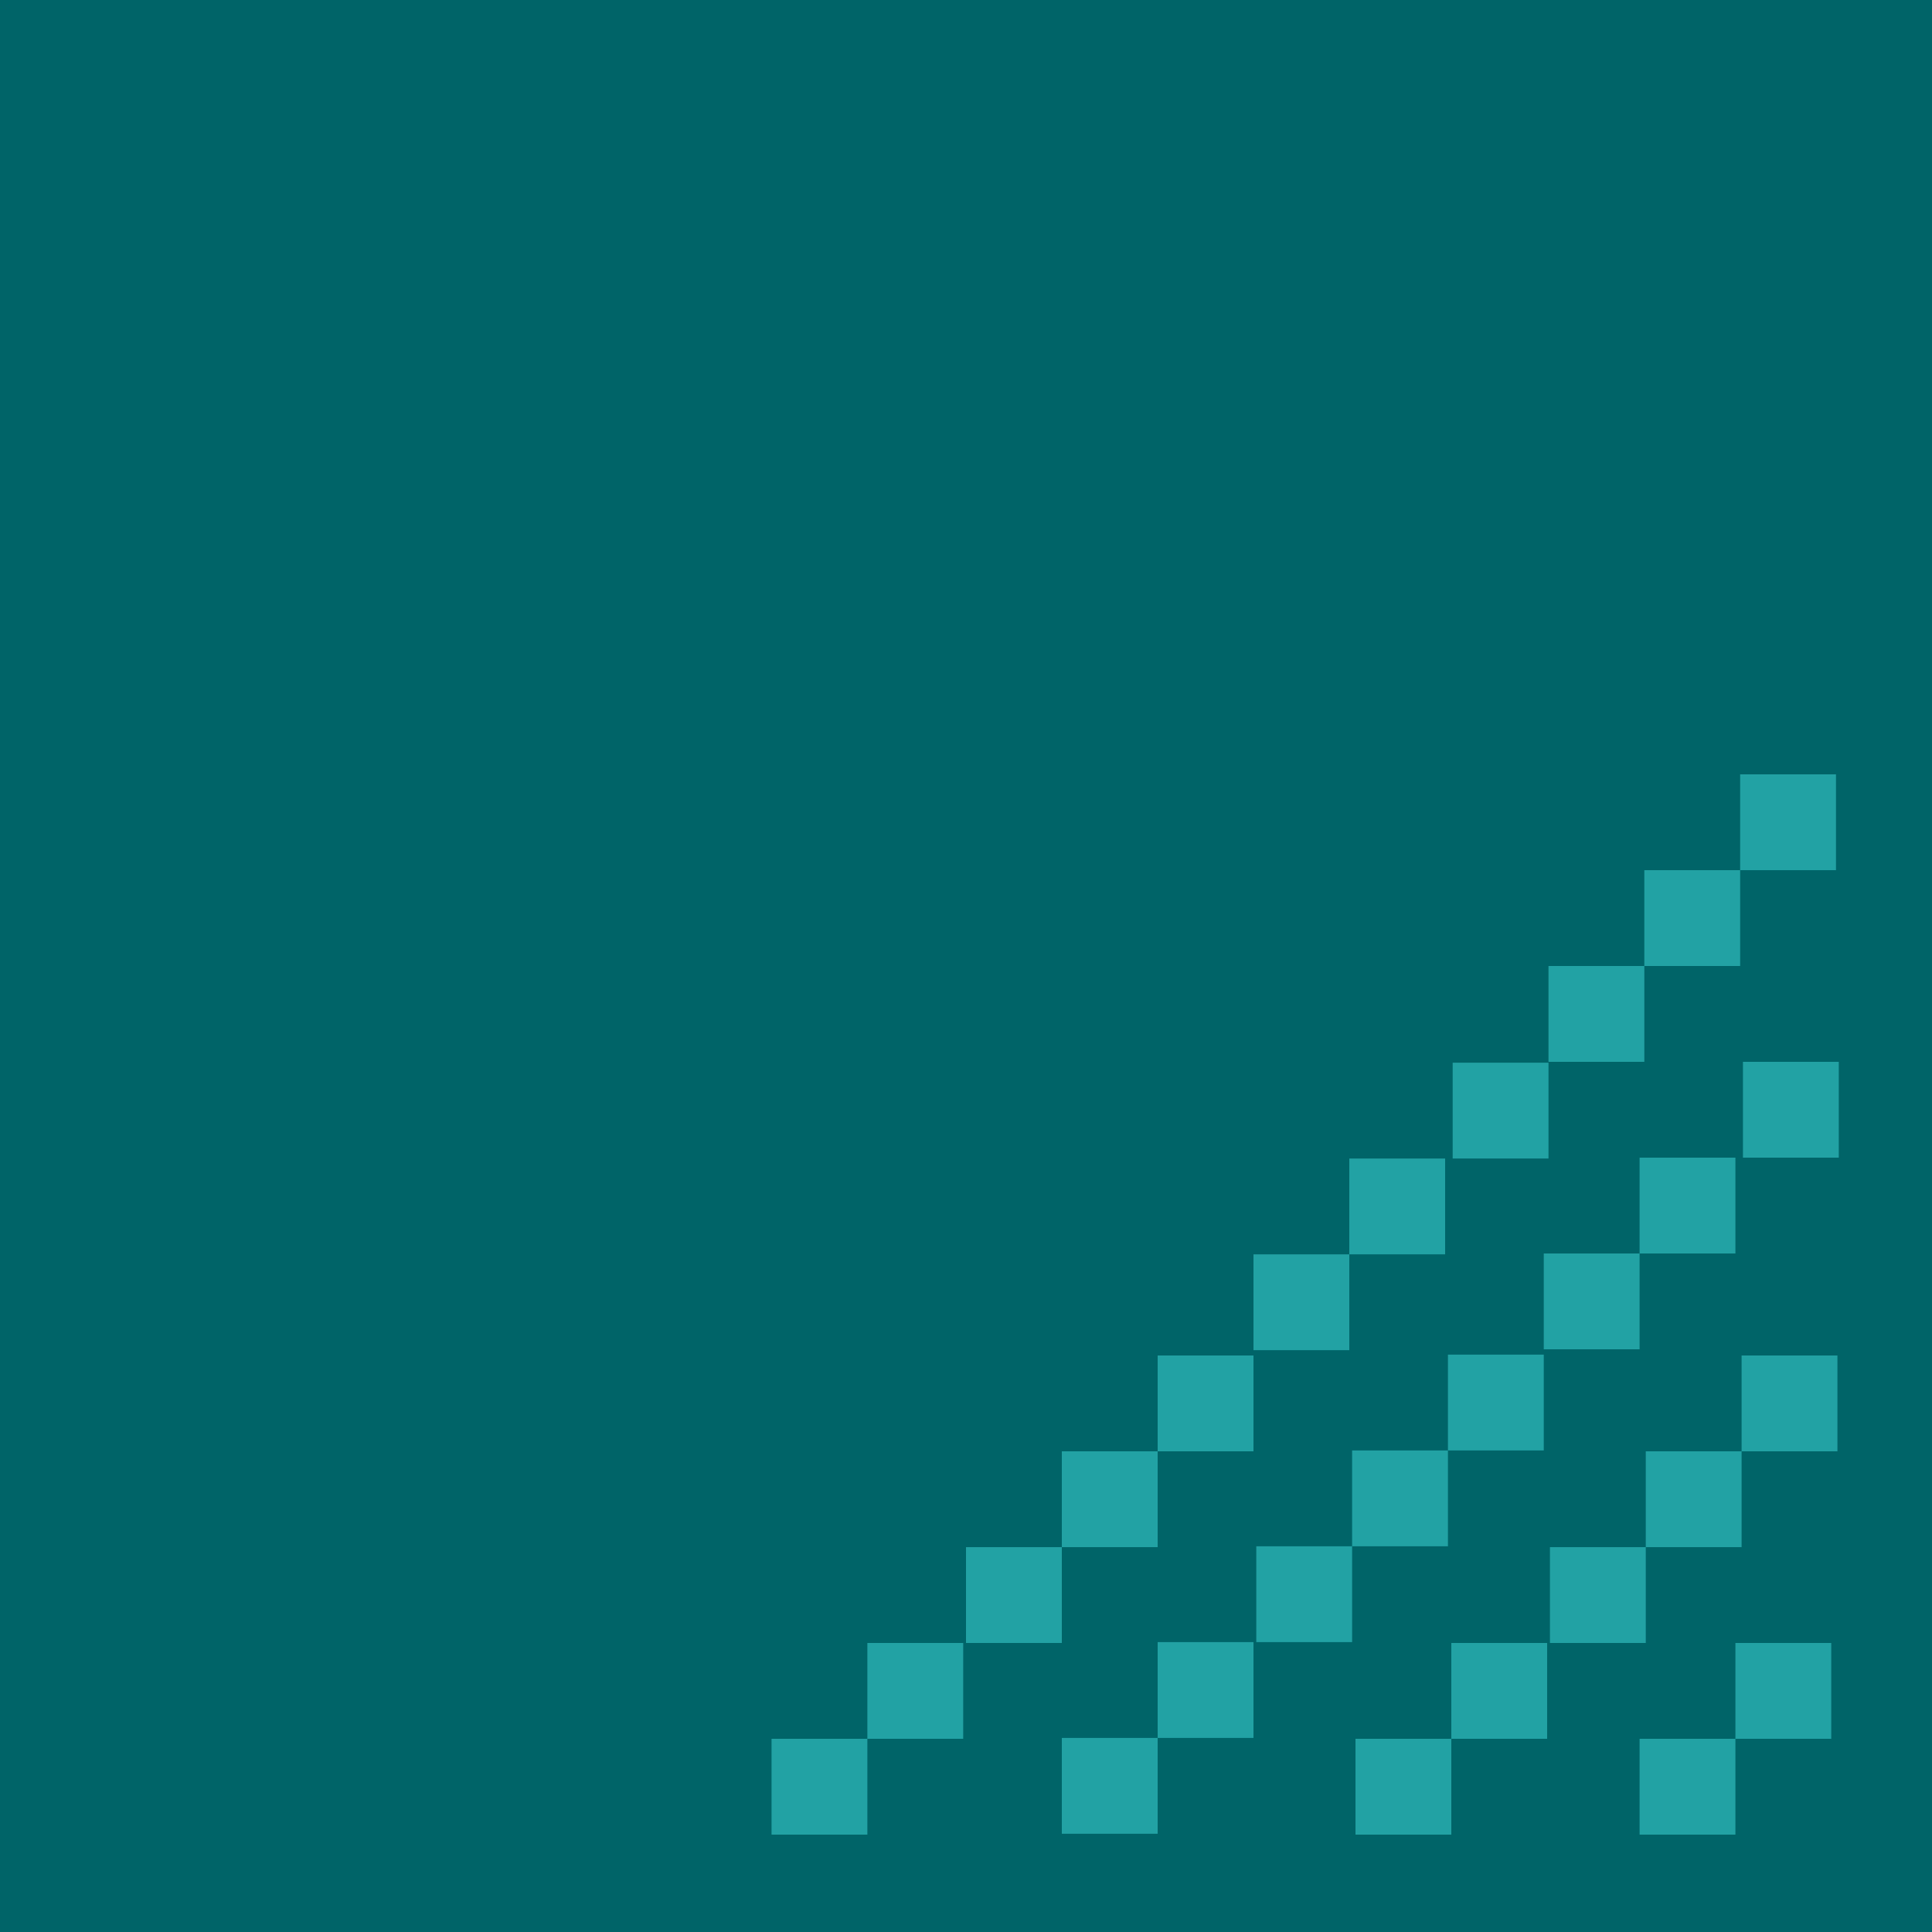
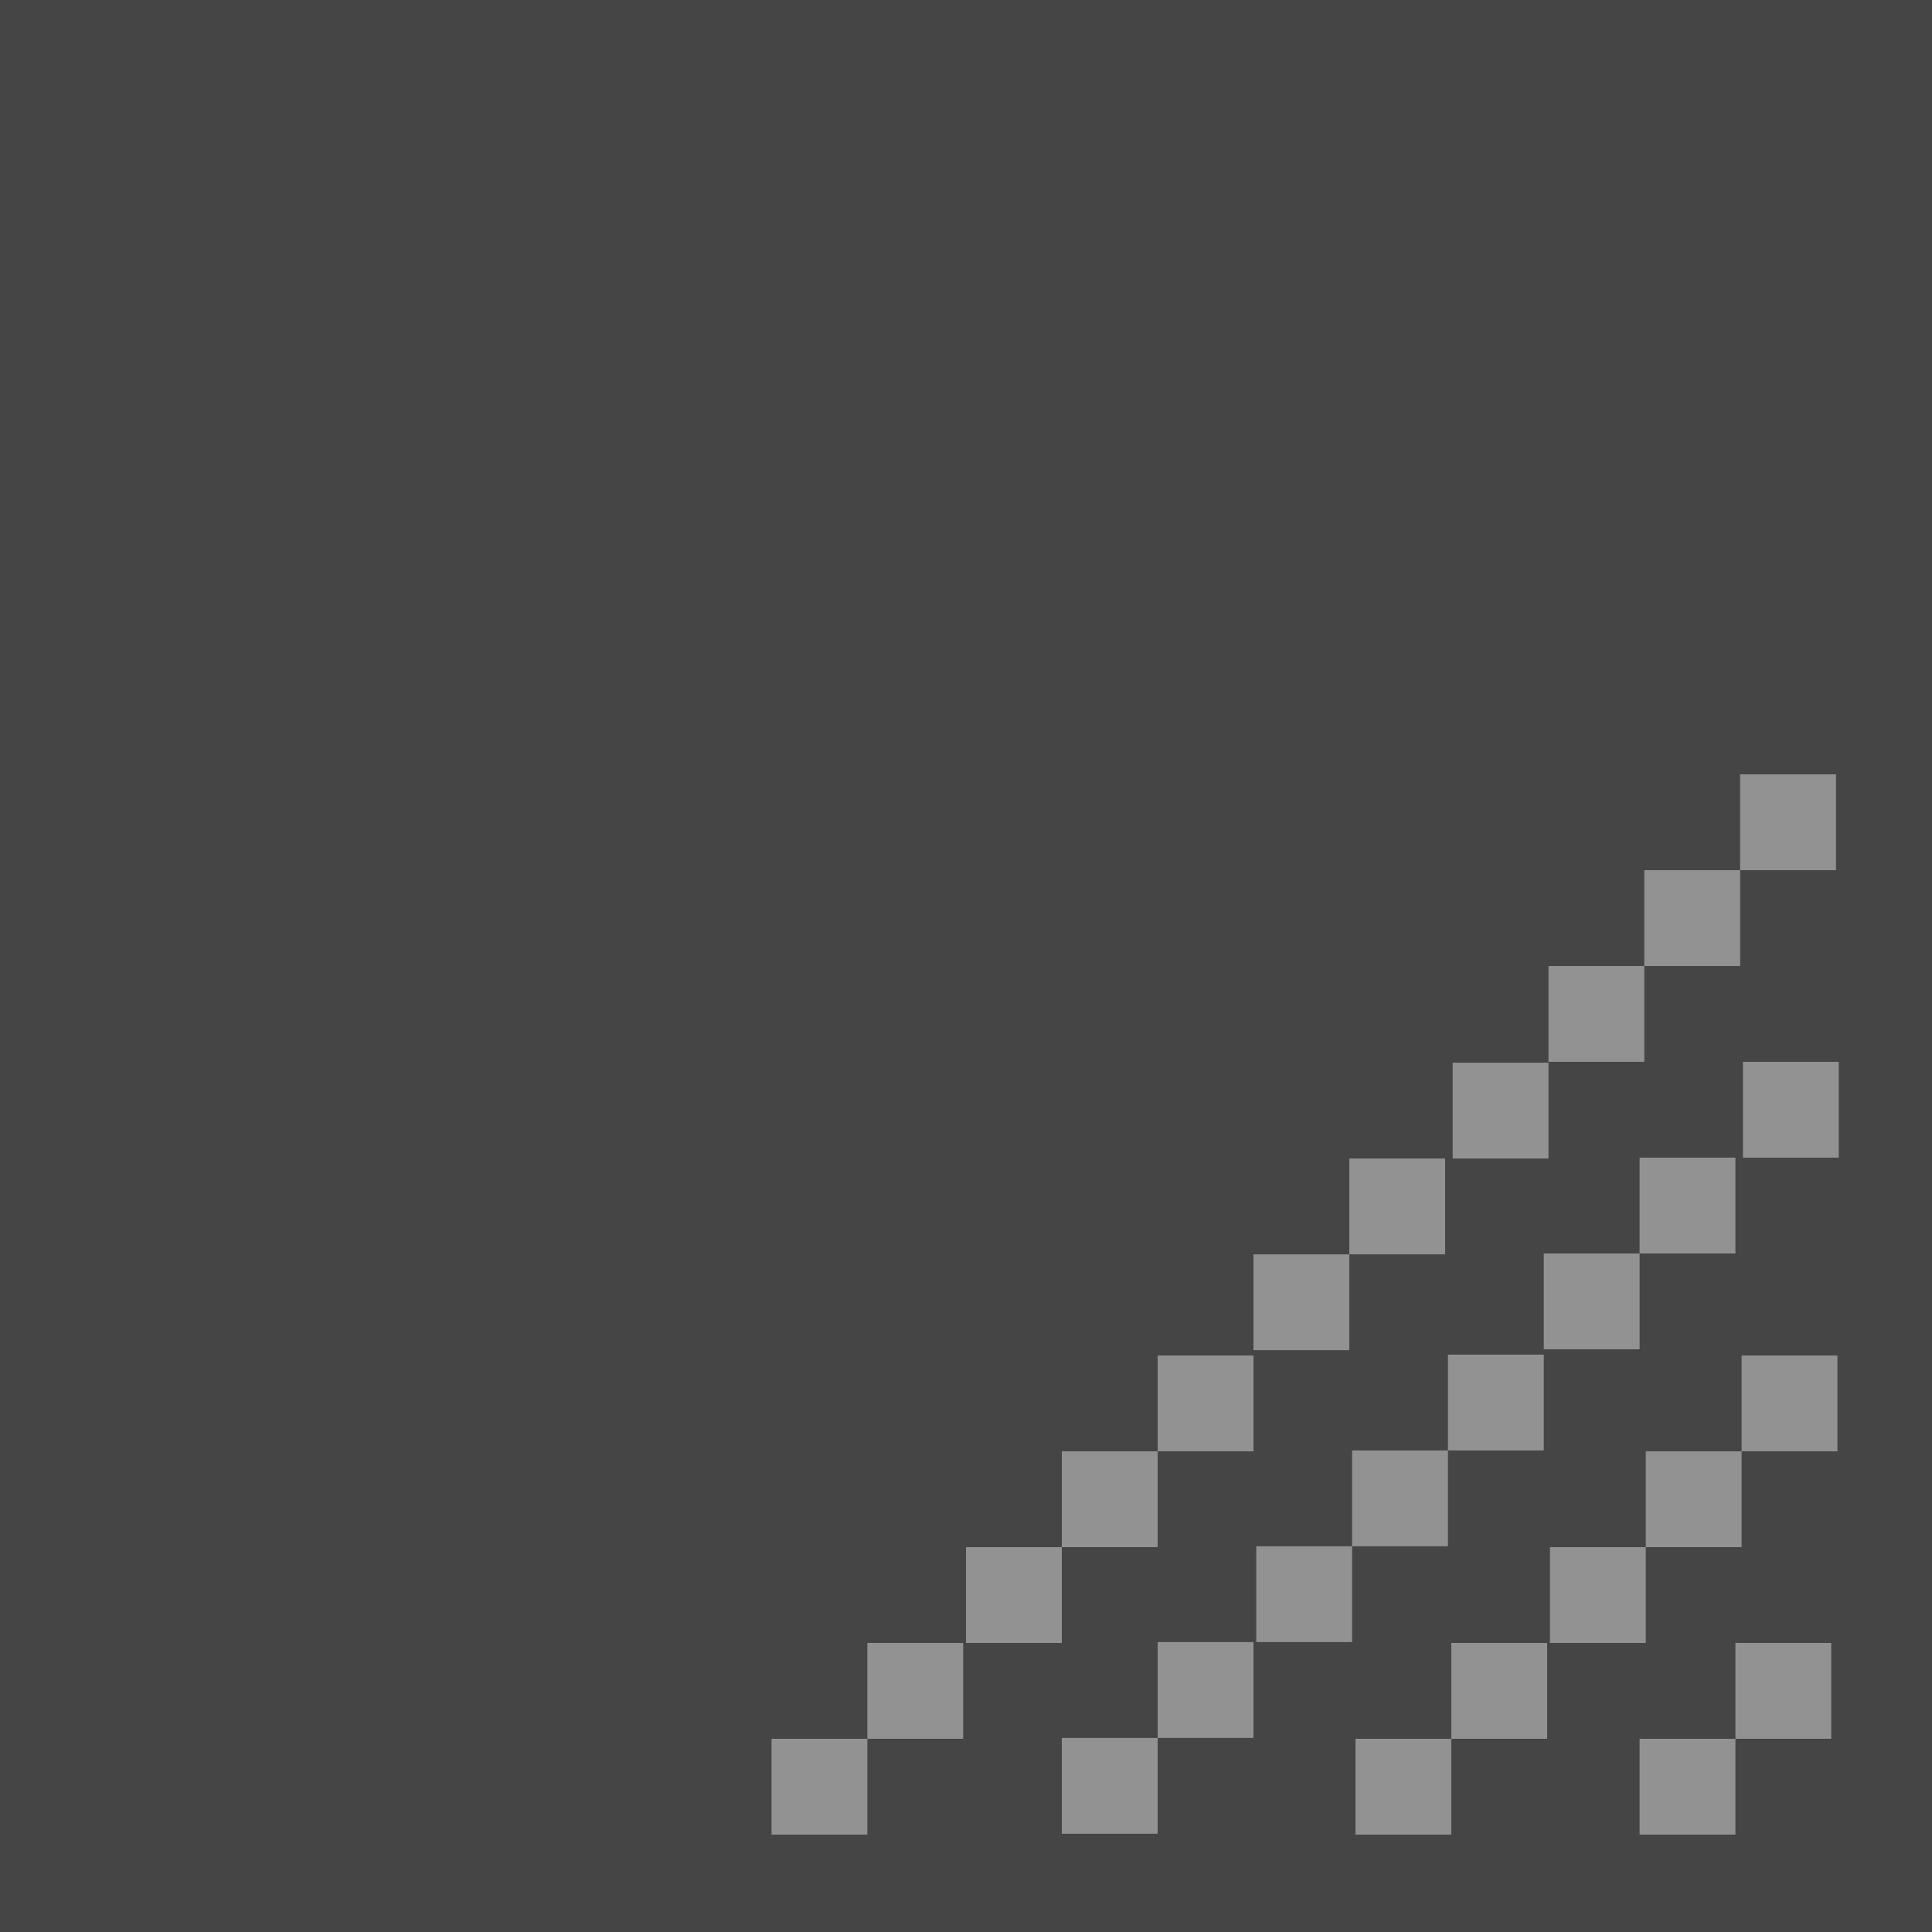
<svg xmlns="http://www.w3.org/2000/svg" version="1.1" id="Layer_1" x="0px" y="0px" width="20px" height="20px" viewBox="0 0 20 20" enable-background="new 0 0 20 20" xml:space="preserve">
-   <rect x="0" y="0" fill="#006468" width="20" height="20" />
-   <rect x="7.987" y="18" fill="#22A2A4" width="0.992" height="0.992" />
-   <rect x="8.979" y="17.008" fill="#22A2A4" width="0.992" height="0.992" />
-   <rect x="10" y="16.016" fill="#22A2A4" width="0.992" height="0.992" />
-   <rect x="10.992" y="15.024" fill="#22A2A4" width="0.992" height="0.992" />
-   <rect x="11.984" y="14.032" fill="#22A2A4" width="0.992" height="0.992" />
-   <rect x="12.976" y="12.985" fill="#22A2A4" width="0.992" height="0.992" />
-   <rect x="13.968" y="11.993" fill="#22A2A4" width="0.992" height="0.992" />
-   <rect x="15.038" y="11.001" fill="#22A2A4" width="0.992" height="0.992" />
-   <rect x="10.992" y="17.991" fill="#22A2A4" width="0.992" height="0.992" />
-   <rect x="11.984" y="16.999" fill="#22A2A4" width="0.992" height="0.992" />
-   <rect x="13.005" y="16.007" fill="#22A2A4" width="0.992" height="0.992" />
-   <rect x="13.997" y="15.015" fill="#22A2A4" width="0.992" height="0.992" />
-   <rect x="14.989" y="14.023" fill="#22A2A4" width="0.992" height="0.992" />
-   <rect x="14.032" y="18" fill="#22A2A4" width="0.992" height="0.992" />
-   <rect x="15.024" y="17.008" fill="#22A2A4" width="0.992" height="0.992" />
-   <rect x="16.973" y="18" fill="#22A2A4" width="0.992" height="0.992" />
-   <rect x="17.965" y="17.008" fill="#22A2A4" width="0.992" height="0.992" />
-   <rect x="16.045" y="16.016" fill="#22A2A4" width="0.992" height="0.992" />
-   <rect x="17.037" y="15.024" fill="#22A2A4" width="0.992" height="0.992" />
-   <rect x="18.029" y="14.032" fill="#22A2A4" width="0.992" height="0.992" />
-   <rect x="15.981" y="12.976" fill="#22A2A4" width="0.992" height="0.992" />
-   <rect x="16.973" y="11.984" fill="#22A2A4" width="0.992" height="0.992" />
-   <rect x="18.043" y="10.992" fill="#22A2A4" width="0.992" height="0.992" />
-   <rect x="16.03" y="10" fill="#22A2A4" width="0.992" height="0.992" />
-   <rect x="17.022" y="9.008" fill="#22A2A4" width="0.992" height="0.992" />
-   <rect x="18.014" y="8.016" fill="#22A2A4" width="0.992" height="0.992" />
+   <rect x="0" y="0" fill="#454545" width="20" height="20" />
+   <rect x="7.987" y="18" fill="#929292" width="0.992" height="0.992" />
+   <rect x="8.979" y="17.008" fill="#929292" width="0.992" height="0.992" />
+   <rect x="10" y="16.016" fill="#929292" width="0.992" height="0.992" />
+   <rect x="10.992" y="15.024" fill="#929292" width="0.992" height="0.992" />
+   <rect x="11.984" y="14.032" fill="#929292" width="0.992" height="0.992" />
+   <rect x="12.976" y="12.985" fill="#929292" width="0.992" height="0.992" />
+   <rect x="13.968" y="11.993" fill="#929292" width="0.992" height="0.992" />
+   <rect x="15.038" y="11.001" fill="#929292" width="0.992" height="0.992" />
+   <rect x="10.992" y="17.991" fill="#929292" width="0.992" height="0.992" />
+   <rect x="11.984" y="16.999" fill="#929292" width="0.992" height="0.992" />
+   <rect x="13.005" y="16.007" fill="#929292" width="0.992" height="0.992" />
+   <rect x="13.997" y="15.015" fill="#929292" width="0.992" height="0.992" />
+   <rect x="14.989" y="14.023" fill="#929292" width="0.992" height="0.992" />
+   <rect x="14.032" y="18" fill="#929292" width="0.992" height="0.992" />
+   <rect x="15.024" y="17.008" fill="#929292" width="0.992" height="0.992" />
+   <rect x="16.973" y="18" fill="#929292" width="0.992" height="0.992" />
+   <rect x="17.965" y="17.008" fill="#929292" width="0.992" height="0.992" />
+   <rect x="16.045" y="16.016" fill="#929292" width="0.992" height="0.992" />
+   <rect x="17.037" y="15.024" fill="#929292" width="0.992" height="0.992" />
+   <rect x="18.029" y="14.032" fill="#929292" width="0.992" height="0.992" />
+   <rect x="15.981" y="12.976" fill="#929292" width="0.992" height="0.992" />
+   <rect x="16.973" y="11.984" fill="#929292" width="0.992" height="0.992" />
+   <rect x="18.043" y="10.992" fill="#929292" width="0.992" height="0.992" />
+   <rect x="16.03" y="10" fill="#929292" width="0.992" height="0.992" />
+   <rect x="17.022" y="9.008" fill="#929292" width="0.992" height="0.992" />
+   <rect x="18.014" y="8.016" fill="#929292" width="0.992" height="0.992" />
</svg>
